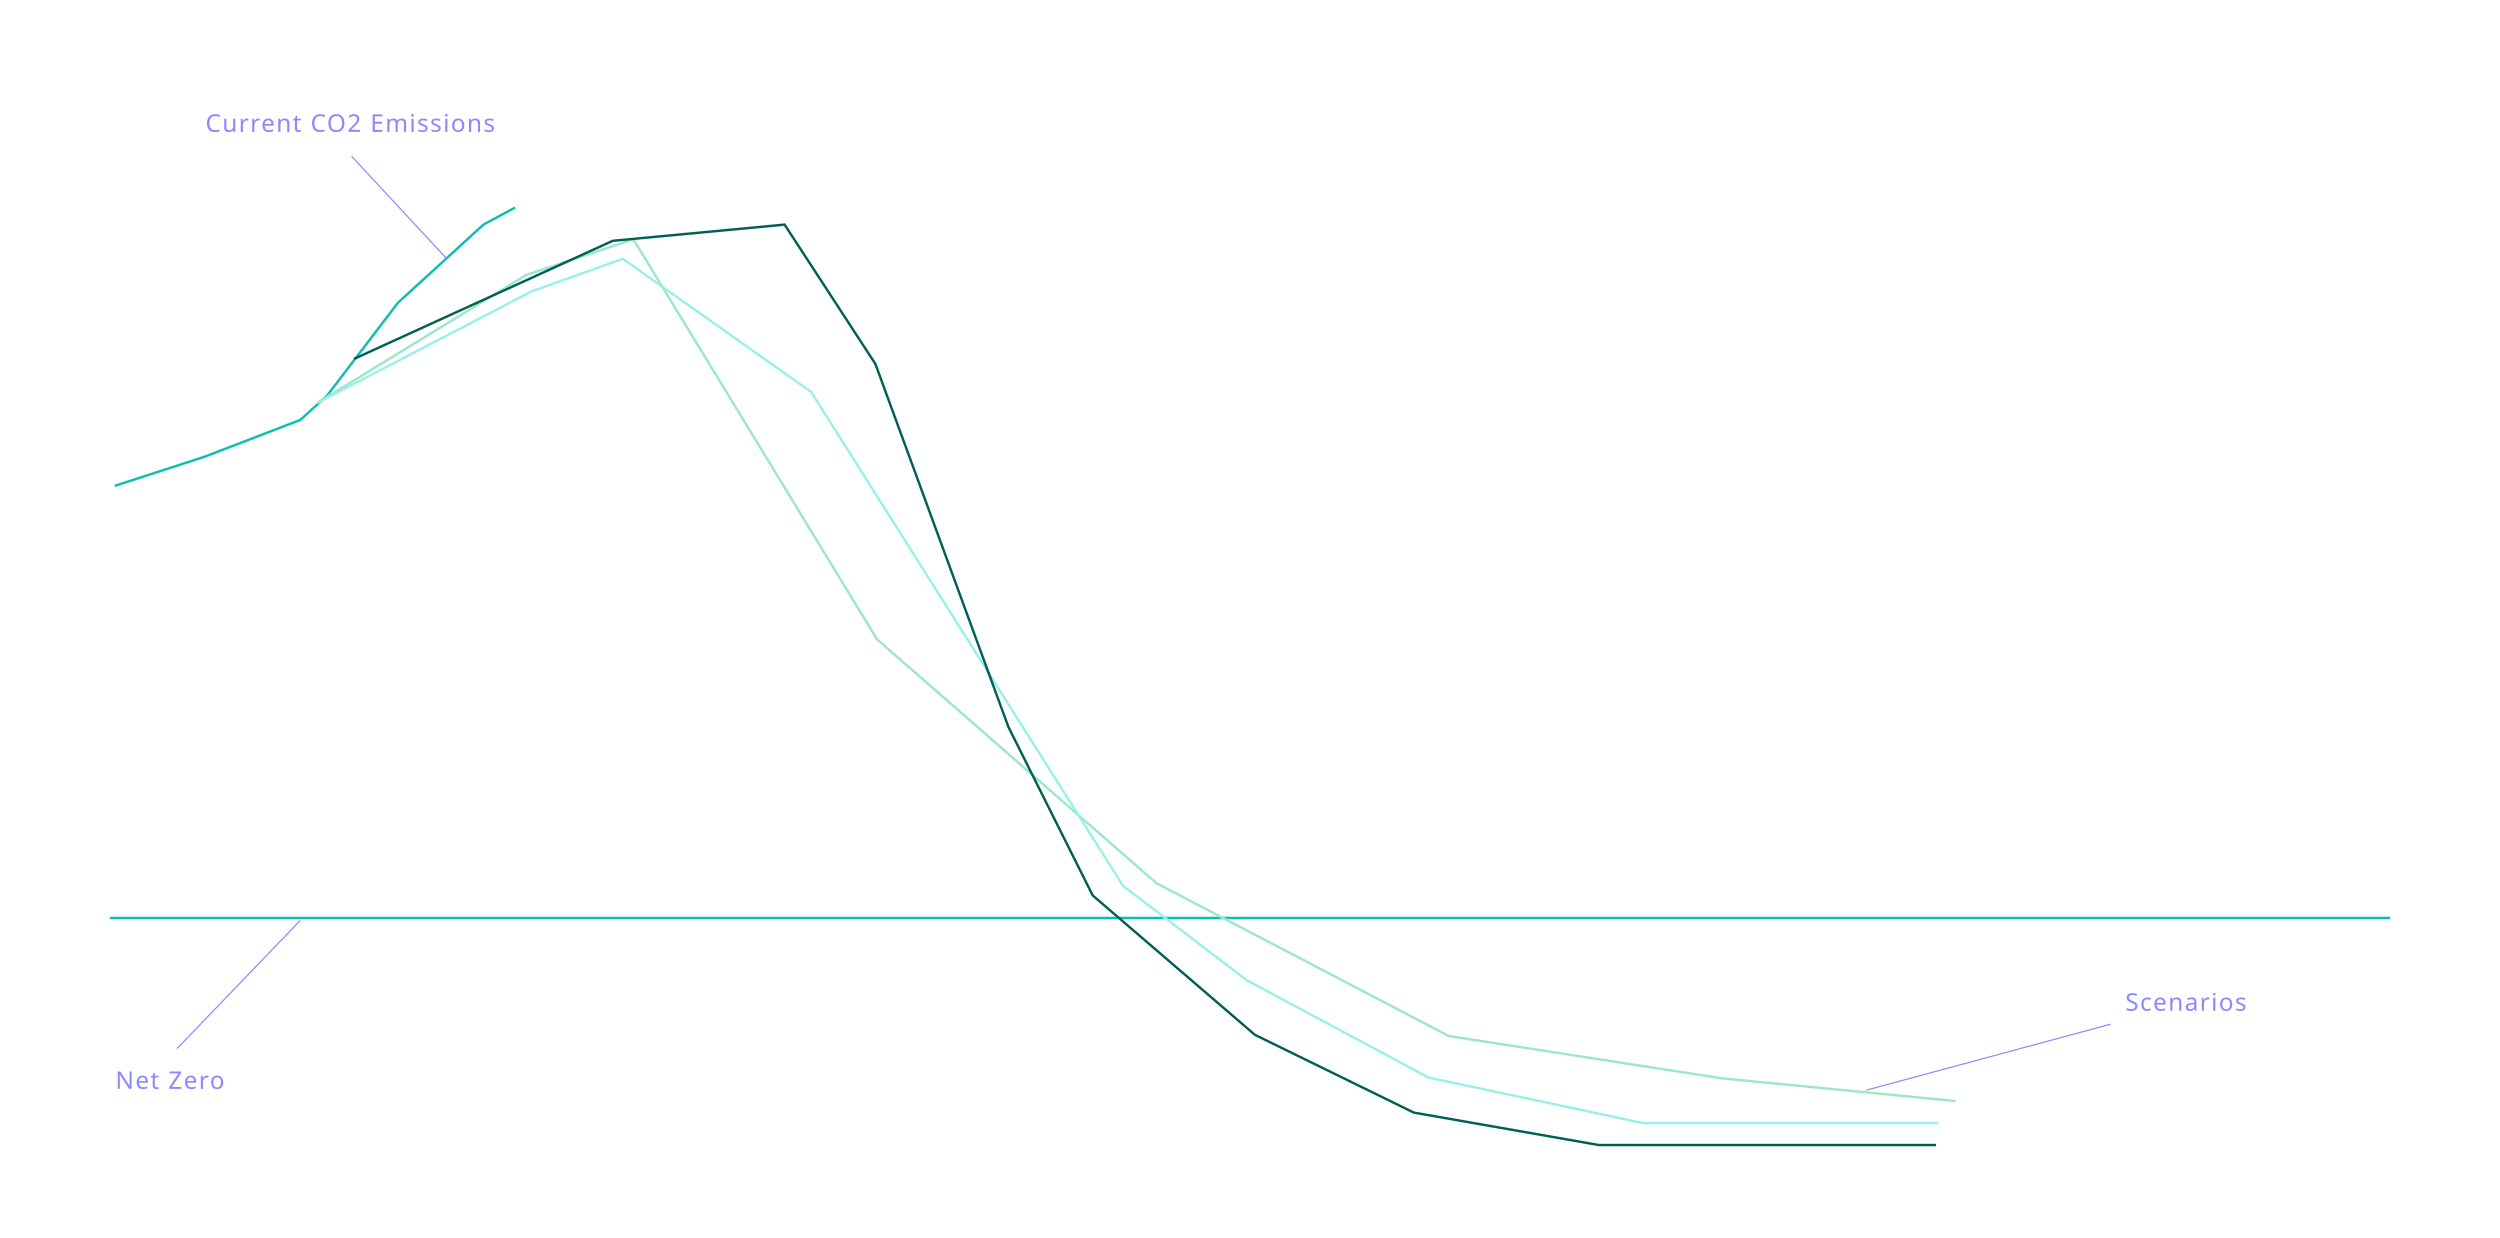
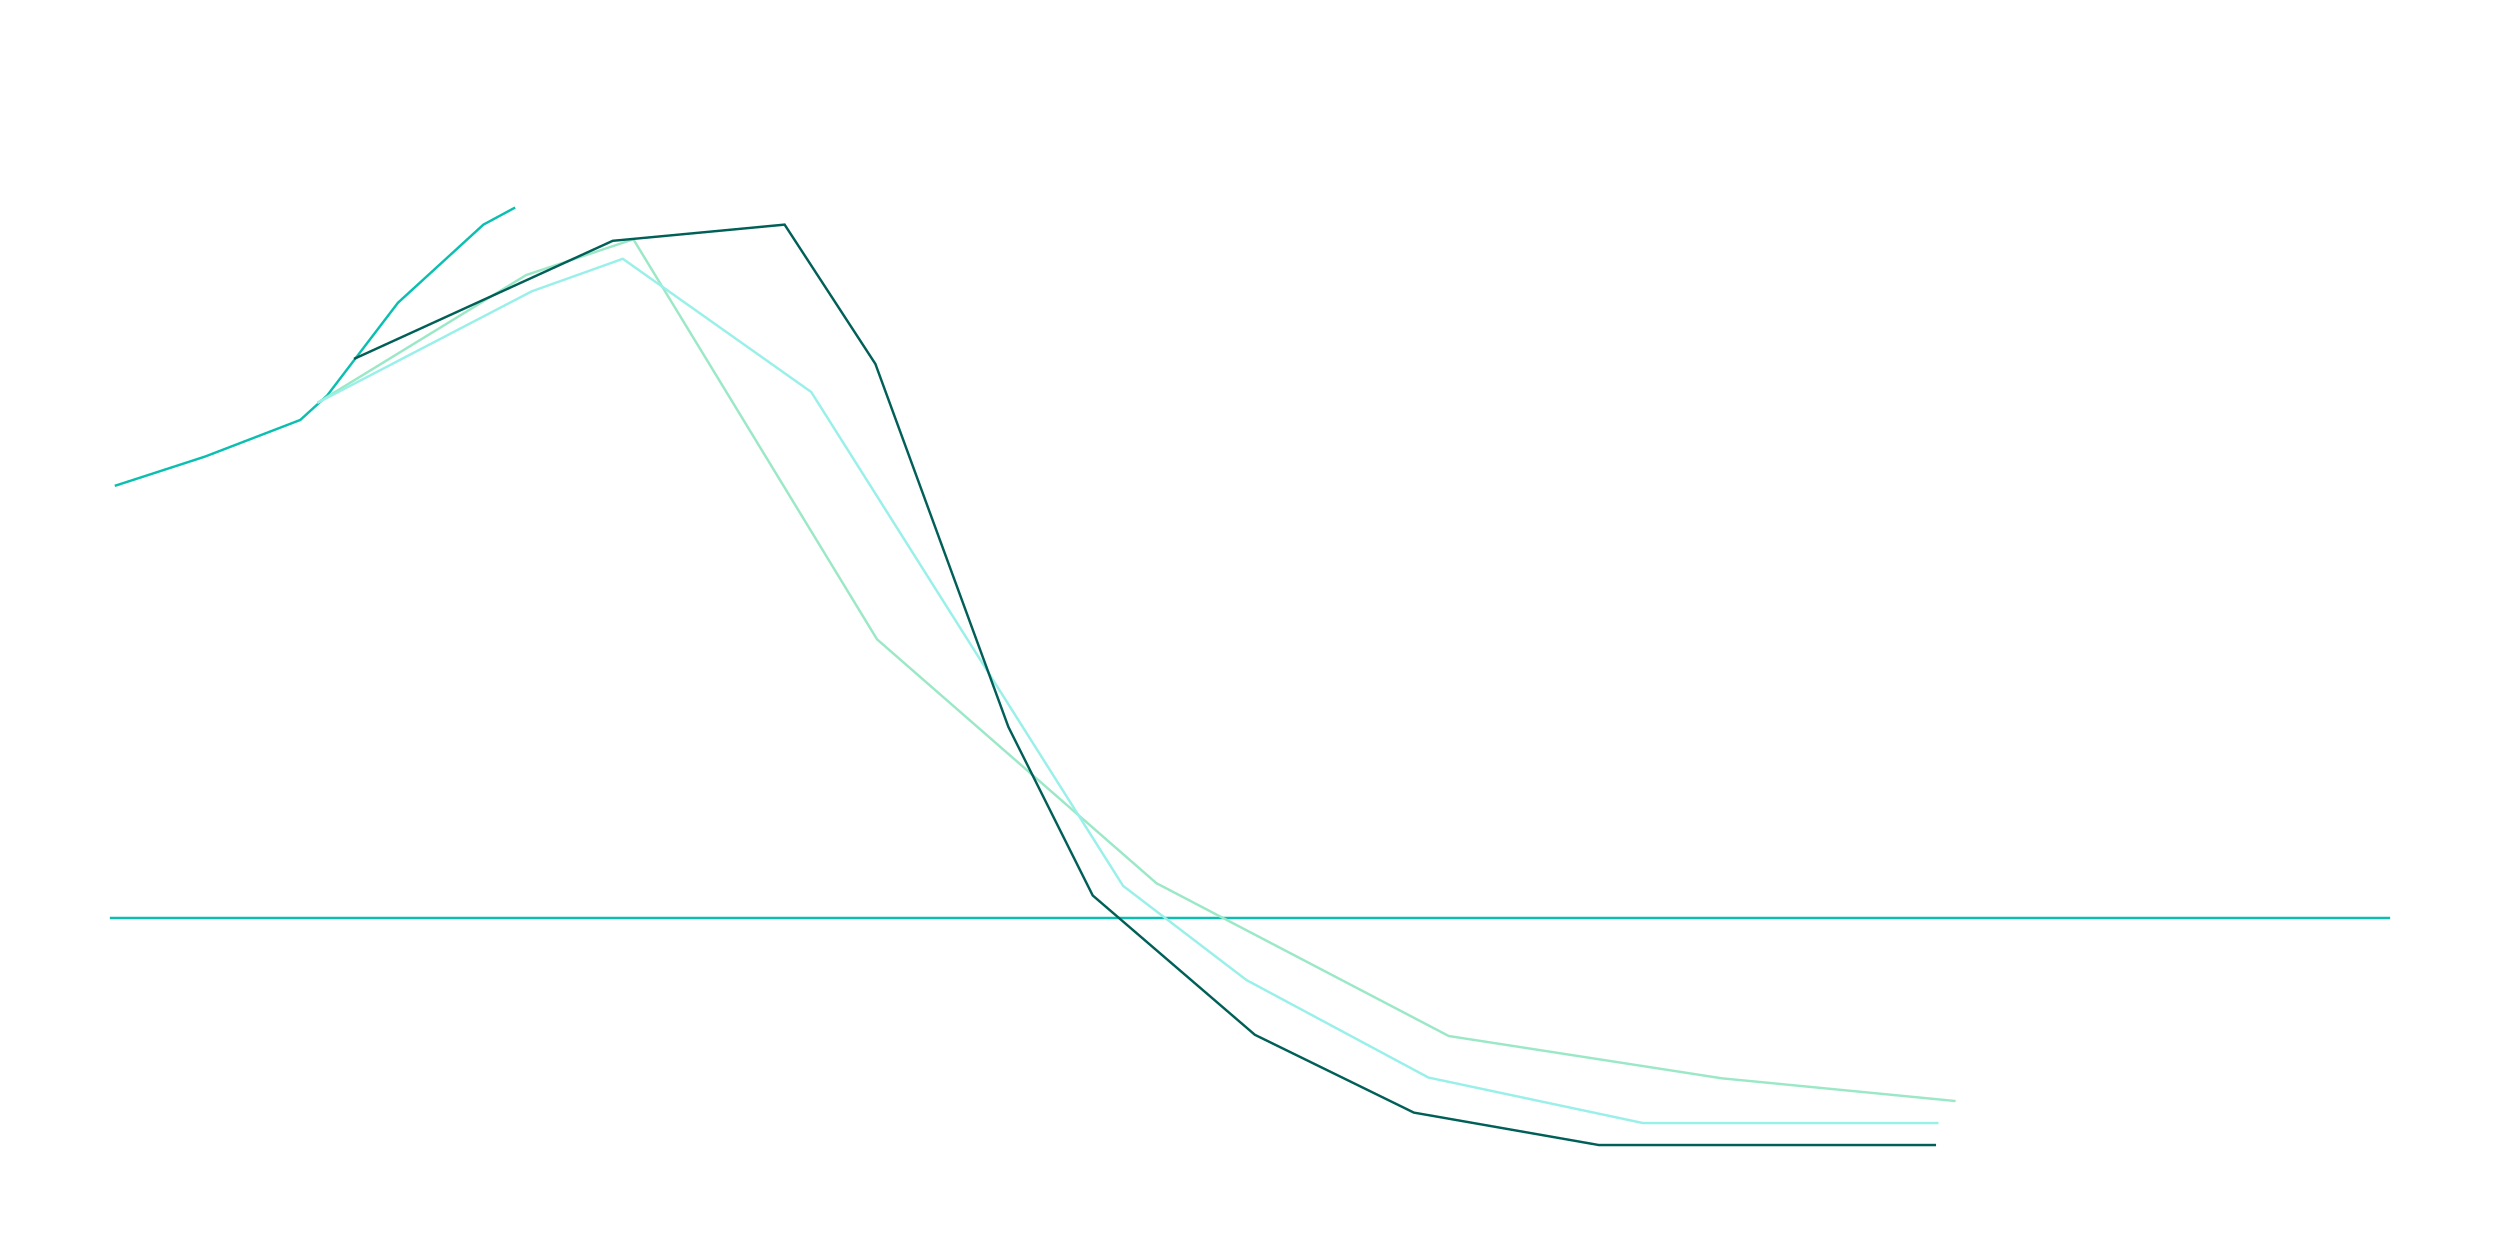
<svg xmlns="http://www.w3.org/2000/svg" width="1024px" height="507px" viewBox="0 0 1024 507" version="1.1">
  <g id="stocktake-1" stroke="none" stroke-width="1" fill="none" fill-rule="evenodd">
    <line x1="45" y1="376" x2="979" y2="376" id="base" stroke="#0BBFB0" stroke-width="1" />
    <polyline id="emissions" stroke="#0BBFB0" stroke-width="1" points="47 199 84 187 123 172 134 162 163 124 198 92 211 85" />
    <polyline id="scenario1" stroke="#9BE8C7" stroke-width="1" points="130 165 215.502 112.653 259.414 98 359.215 261.845 473.653 361.751 593.414 424.358 705.191 441.675 801 451" />
    <polyline id="scenario2" stroke="#99F0E9" stroke-width="1" points="130 165 217.831 119.308 255.089 106 332.266 160.564 460.008 362.85 510.573 401.444 585.089 441.368 672.911 460 794 460" />
    <polyline id="scenario3" stroke="#005F57" stroke-width="1" points="145 147 250.955 98.637 321.368 92 358.567 149.081 413.037 297.757 447.579 366.785 514.006 423.866 579.105 455.725 654.832 469 754.472 469 793 469" />
-     <line x1="864.5" y1="419.5" x2="764.5" y2="446.5" id="line1" stroke="#8d88ff" stroke-width="0.5" />
-     <line x1="144" y1="64" x2="183" y2="106" id="line2" stroke="#8d88ff" stroke-width="0.5" />
-     <line x1="123" y1="377" x2="72.5" y2="429.5" id="line3" stroke="#8d88ff" stroke-width="0.5" />
-     <text id="Scenarios" font-family="IBMPlexMono, IBM Plex Mono" font-size="10" font-weight="normal" letter-spacing="0.556" fill="#8d88ff">
-       <tspan x="870.499" y="414">Scenarios</tspan>
-     </text>
-     <text id="Current-CO2-Emission" font-family="IBMPlexMono, IBM Plex Mono" font-size="10" font-weight="normal" letter-spacing="0.556" fill="#8d88ff">
-       <tspan x="84.164" y="54">Current CO2 Emissions</tspan>
-     </text>
-     <text id="Net-Zero" font-family="IBMPlexMono, IBM Plex Mono" font-size="10" font-weight="normal" letter-spacing="0.556" fill="#8d88ff">
-       <tspan x="47.277" y="446">Net Zero</tspan>
-     </text>
  </g>
</svg>
